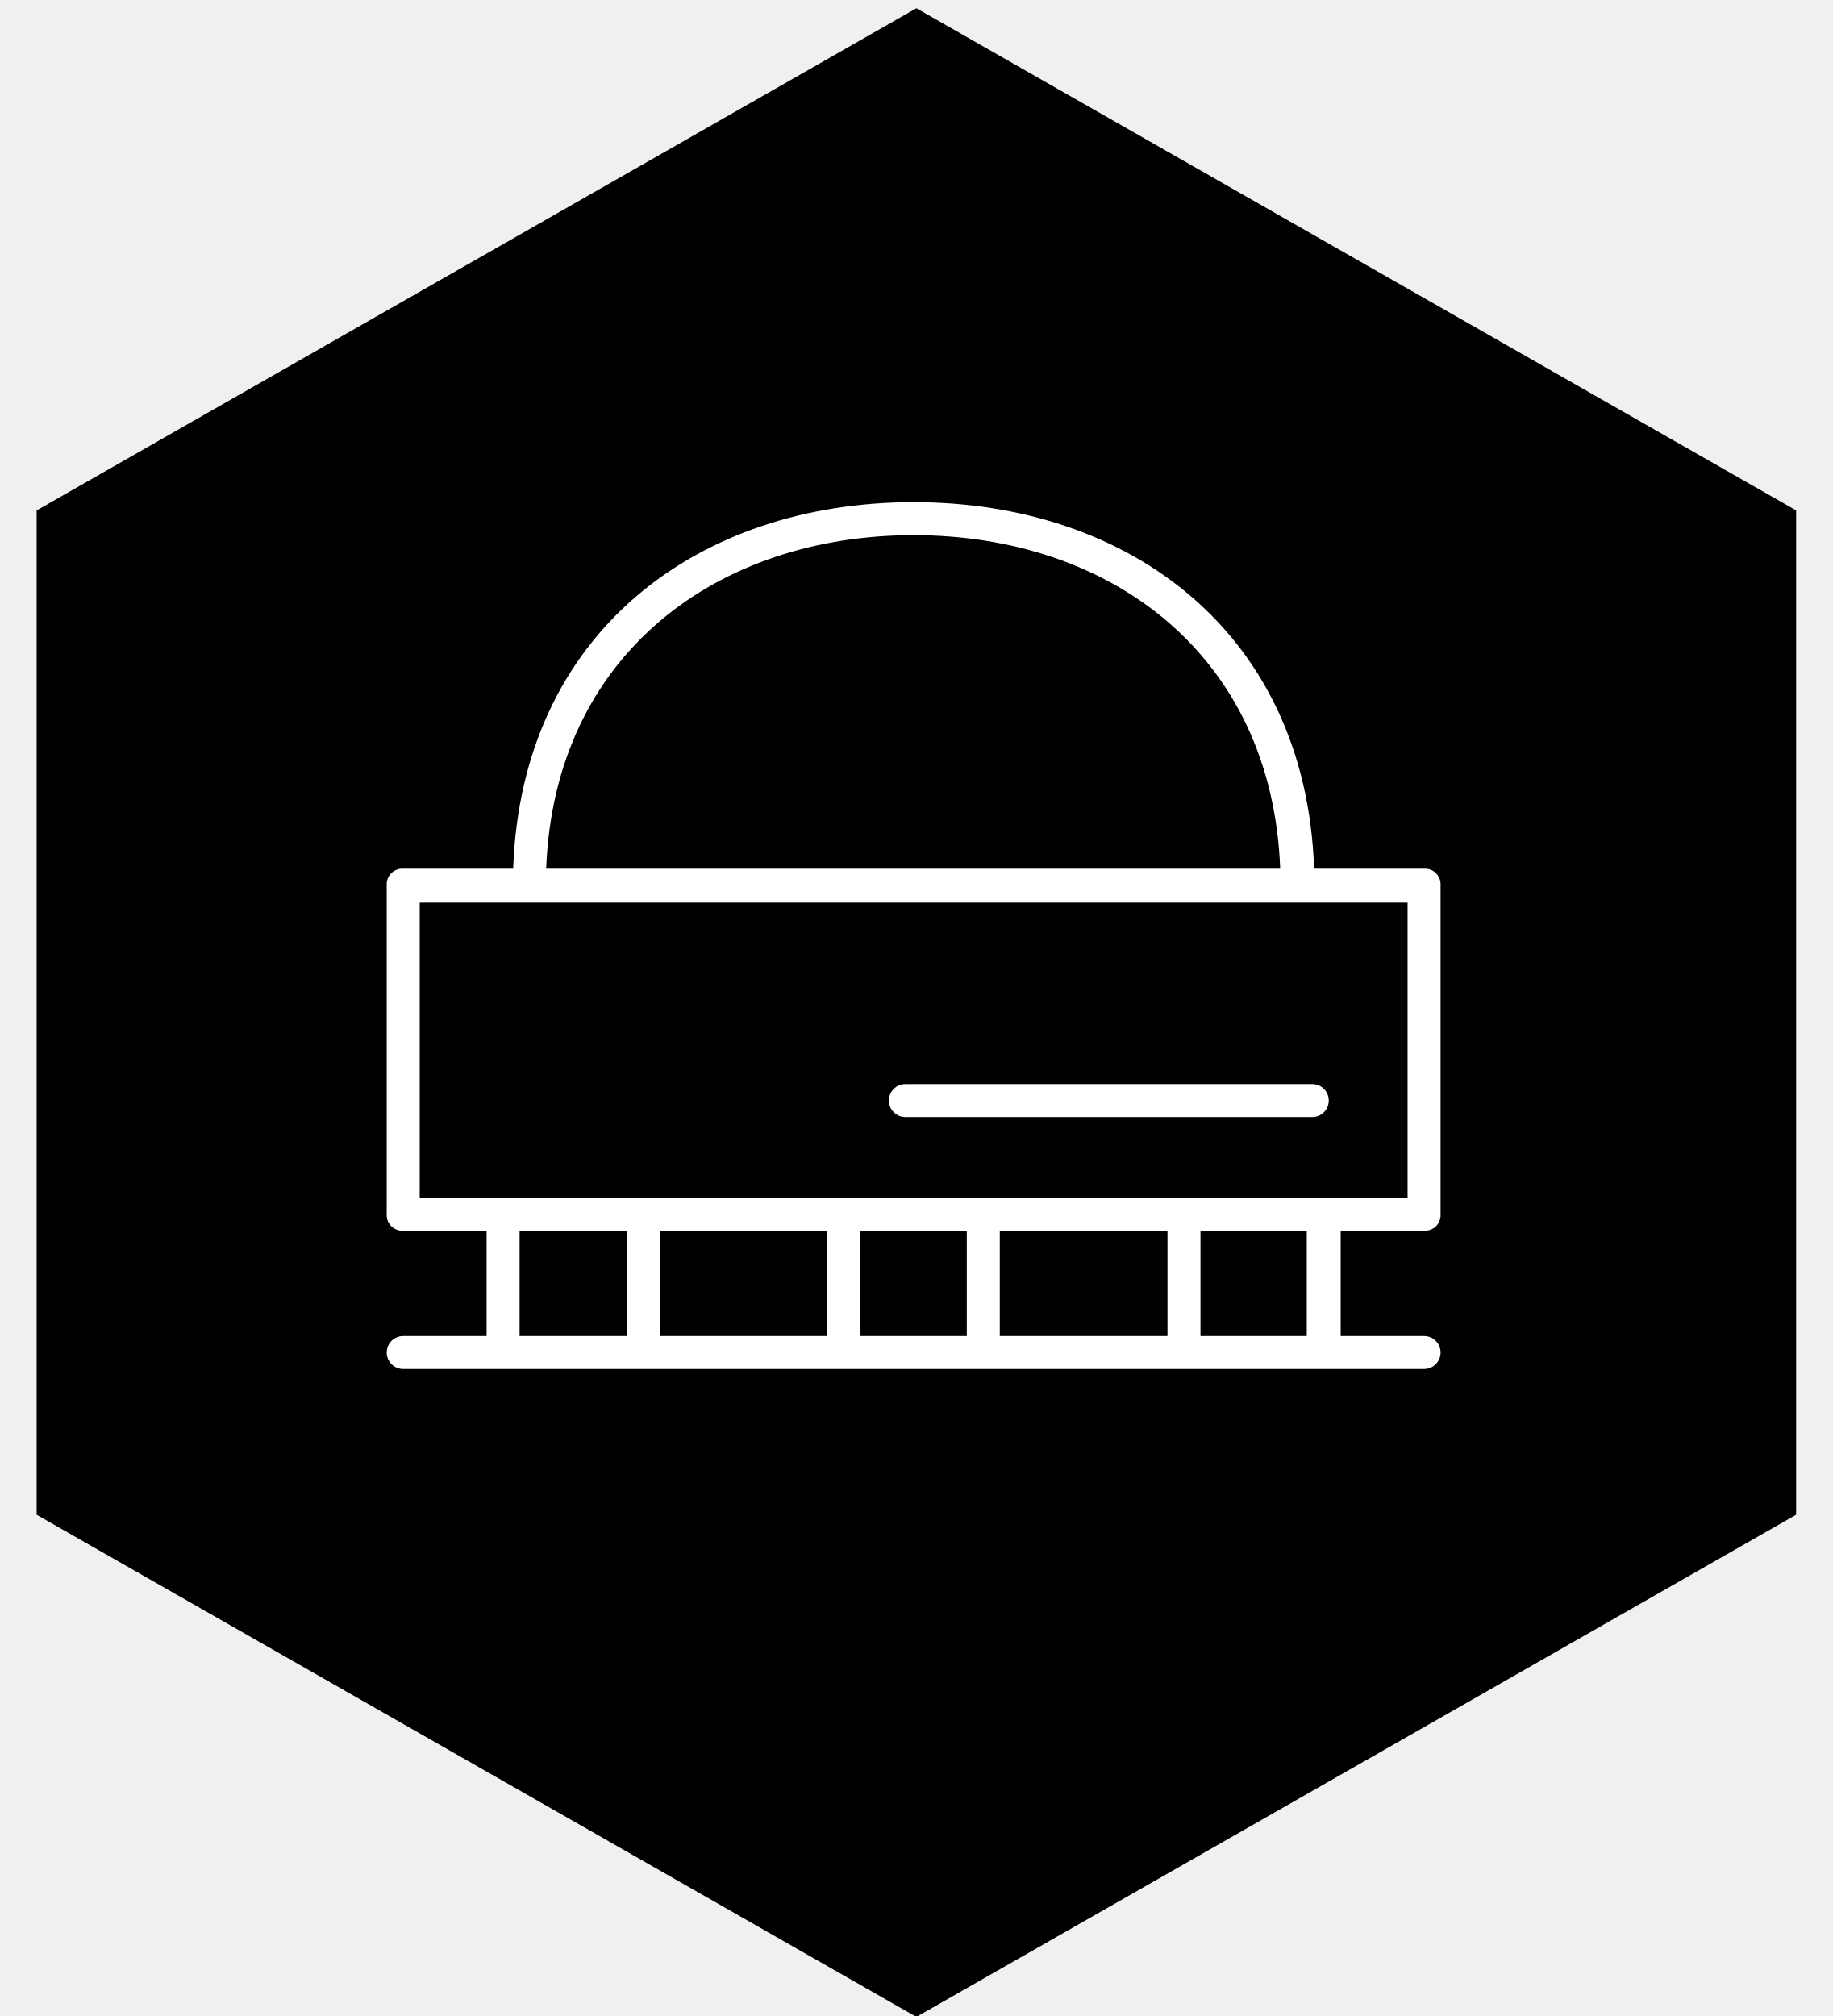
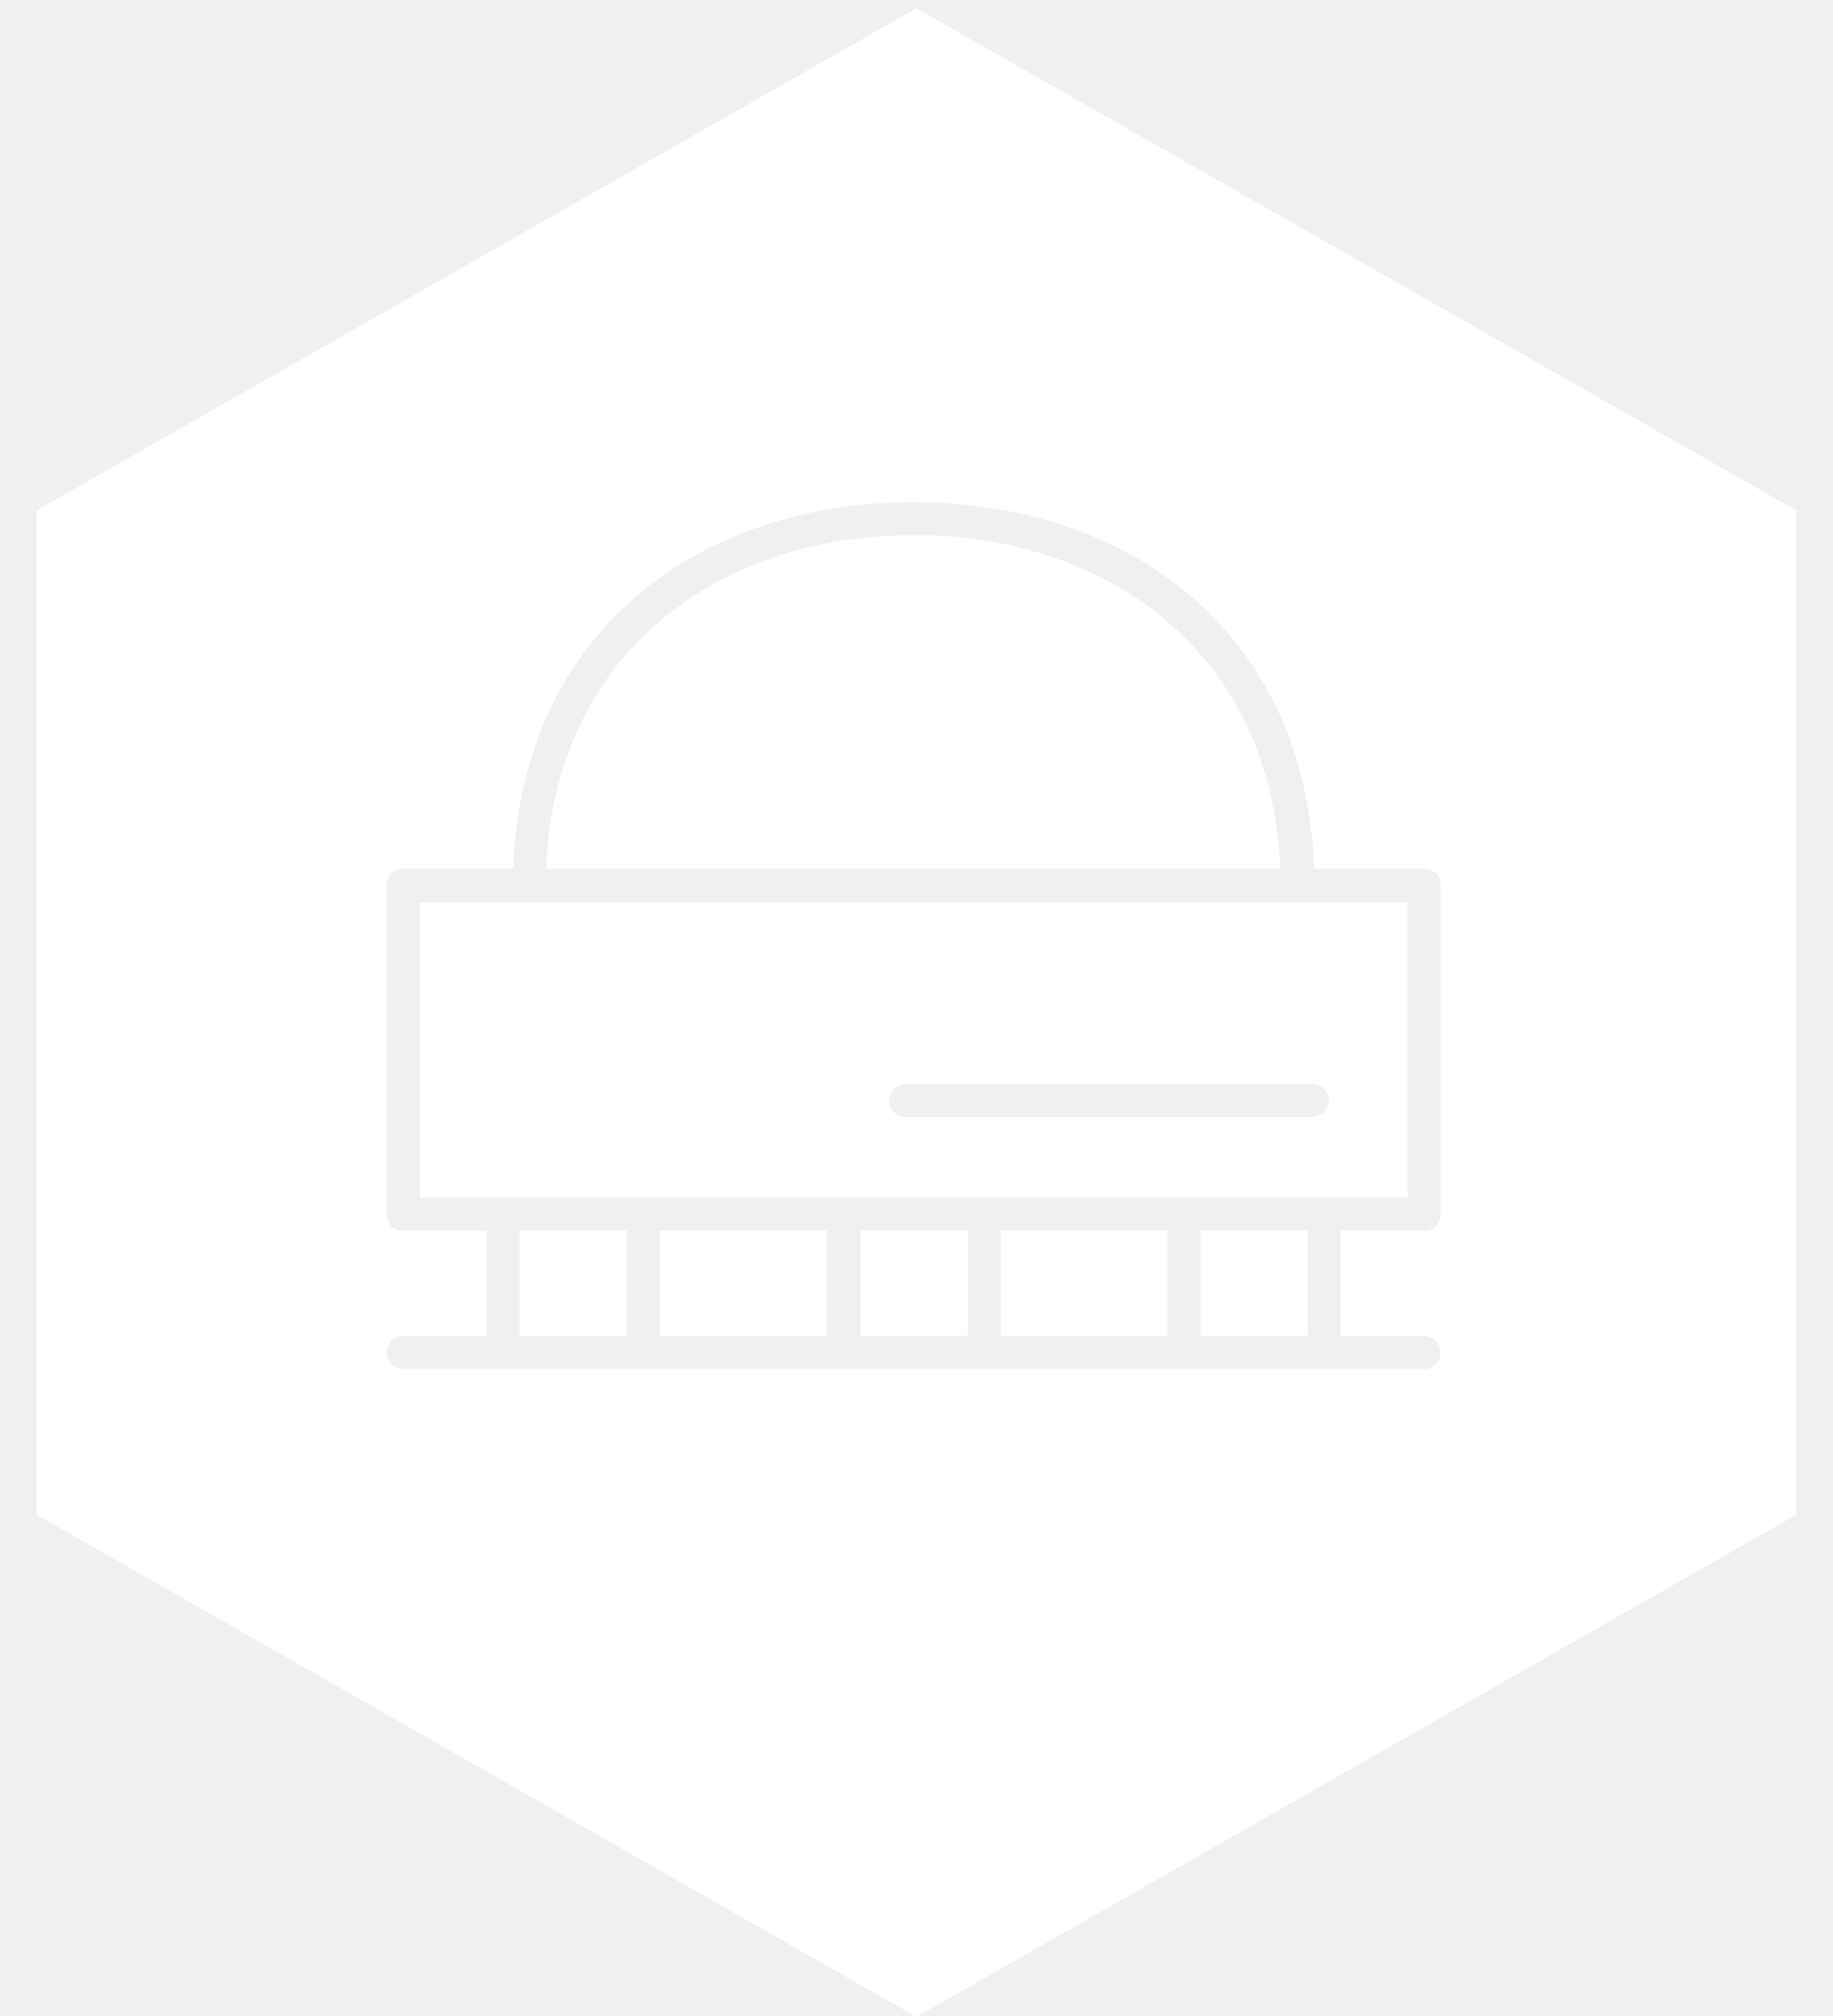
<svg xmlns="http://www.w3.org/2000/svg" id="Layer_1" width="200" height="220" viewBox="0 0 200 220">
-   <path d="M100 .9l96 54.8v109.6l-96 54.8-96-54.8V55.7L100 .9z" />
-   <path fill="#fff" d="M44 149.4a1.8 1.8 0 1 1 0-3.6h9.1v-11.5H44a1.7 1.7 0 0 1-1.8-1.8V96.6a1.7 1.7 0 0 1 1.8-1.8h12c.9-25.8 20.2-40 43.7-40s42.8 14.2 43.7 40h12a1.7 1.7 0 0 1 1.8 1.8v35.9a1.7 1.7 0 0 1-1.8 1.8h-9.1v11.5h9.1a1.8 1.8 0 1 1 0 3.6zm1.8-50.9v32.2h107.8V98.5zm10.9 35.8v11.5h11.7v-11.5zm2.9-39.5h80.1c-.9-23.5-18.7-36.4-40-36.4S60.5 71.3 59.6 94.8zM72 134.3v11.5h18.2v-11.5zm21.9 0v11.5h11.6v-11.5zm49.3-12.4H98.8a1.8 1.8 0 1 1 0-3.6h44.4a1.8 1.8 0 1 1 0 3.6zm-34.1 12.4v11.5h18.3v-11.5zm21.9 0v11.5h11.6v-11.5z" />
+   <path fill="#fff" d="M100 .9L4 55.7v109.6l96 54.8 96-54.8V55.7zm57.2 131.6a1.7 1.7 0 0 1-1.8 1.8h-9.1v11.5h9.1a1.8 1.8 0 1 1 0 3.6H44a1.8 1.8 0 1 1 0-3.6h9.1v-11.5H44a1.7 1.7 0 0 1-1.8-1.8V96.6a1.7 1.7 0 0 1 1.8-1.8h12c.9-25.8 20.2-40 43.7-40s42.8 14.2 43.7 40h12a1.7 1.7 0 0 1 1.8 1.8z" />
+   <path fill="#fff" d="M131 134.3h11.7v11.47H131zm-21.8 0h18.2v11.47h-18.2zm-15.3 0h11.7v11.47H93.9zm-21.9 0h18.2v11.47H72zm-15.3 0h11.7v11.47H56.7zM45.8 98.5v32.2h107.8V98.5zm97.4 23.4H98.8a1.8 1.8 0 1 1 0-3.6h44.4a1.8 1.8 0 1 1 0 3.6zm-3.5-27.1H59.6c.9-23.5 18.8-36.4 40.1-36.4s39.1 12.9 40 36.4z" />
</svg>
